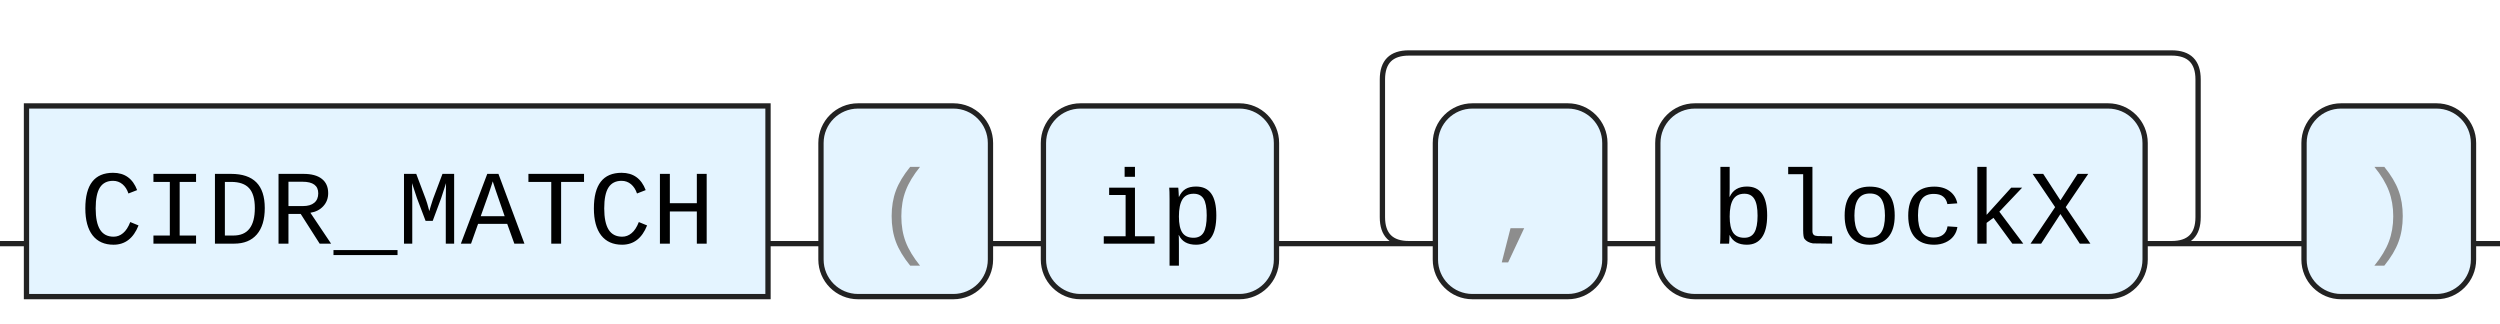
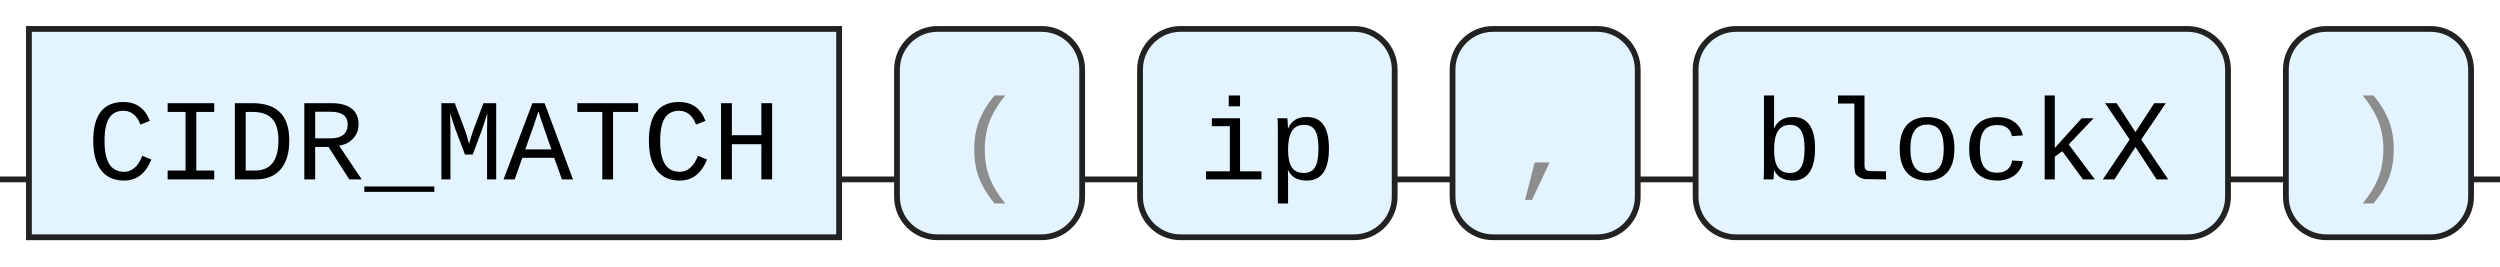
- <svg xmlns="http://www.w3.org/2000/svg" version="1.1" width="472" height="61" viewbox="0 0 472 61">
+ <svg xmlns="http://www.w3.org/2000/svg" version="1.1" width="432" height="46" viewbox="0 0 432 46">
  <defs>
    <style type="text/css">.c{fill:none;stroke:#222222;}.k{fill:#000000;font-family: ui-monospace, SFMono-Regular, Menlo, Monaco, Consolas, "Liberation Mono", "Courier New", monospace;font-size:20px;}.s{fill:#e4f4ff;stroke:#222222;}.syn{fill:#8D8D8D;font-family: ui-monospace, SFMono-Regular, Menlo, Monaco, Consolas, "Liberation Mono", "Courier New", monospace;font-size:20px;}</style>
  </defs>
-   <path class="c" d="M0 46h5m140 0h10m32 0h10m44 0h30m-5 0q-5 0-5-5v-26q0-5 5-5h144q5 0 5 5v26q0 5-5 5m-107 0h10m92 0h30m32 0h5" />
-   <rect class="s" x="5" y="20" width="140" height="36" />
-   <text class="k" x="15" y="46">CIDR_MATCH</text>
-   <rect class="s" x="155" y="20" width="32" height="36" rx="7" />
-   <text class="syn" x="165" y="46">(</text>
-   <rect class="s" x="197" y="20" width="44" height="36" rx="7" />
-   <text class="k" x="207" y="46">ip</text>
-   <rect class="s" x="271" y="20" width="32" height="36" rx="7" />
-   <text class="syn" x="281" y="46">,</text>
-   <rect class="s" x="313" y="20" width="92" height="36" rx="7" />
-   <text class="k" x="323" y="46">blockX</text>
-   <rect class="s" x="435" y="20" width="32" height="36" rx="7" />
-   <text class="syn" x="445" y="46">)</text>
+   <path class="c" d="M0 31h5m140 0h10m32 0h10m44 0h10m32 0h10m92 0h10m32 0h5" />
+   <rect class="s" x="5" y="5" width="140" height="36" />
+   <text class="k" x="15" y="31">CIDR_MATCH</text>
+   <rect class="s" x="155" y="5" width="32" height="36" rx="7" />
+   <text class="syn" x="165" y="31">(</text>
+   <rect class="s" x="197" y="5" width="44" height="36" rx="7" />
+   <text class="k" x="207" y="31">ip</text>
+   <rect class="s" x="251" y="5" width="32" height="36" rx="7" />
+   <text class="syn" x="261" y="31">,</text>
+   <rect class="s" x="293" y="5" width="92" height="36" rx="7" />
+   <text class="k" x="303" y="31">blockX</text>
+   <rect class="s" x="395" y="5" width="32" height="36" rx="7" />
+   <text class="syn" x="405" y="31">)</text>
</svg>
